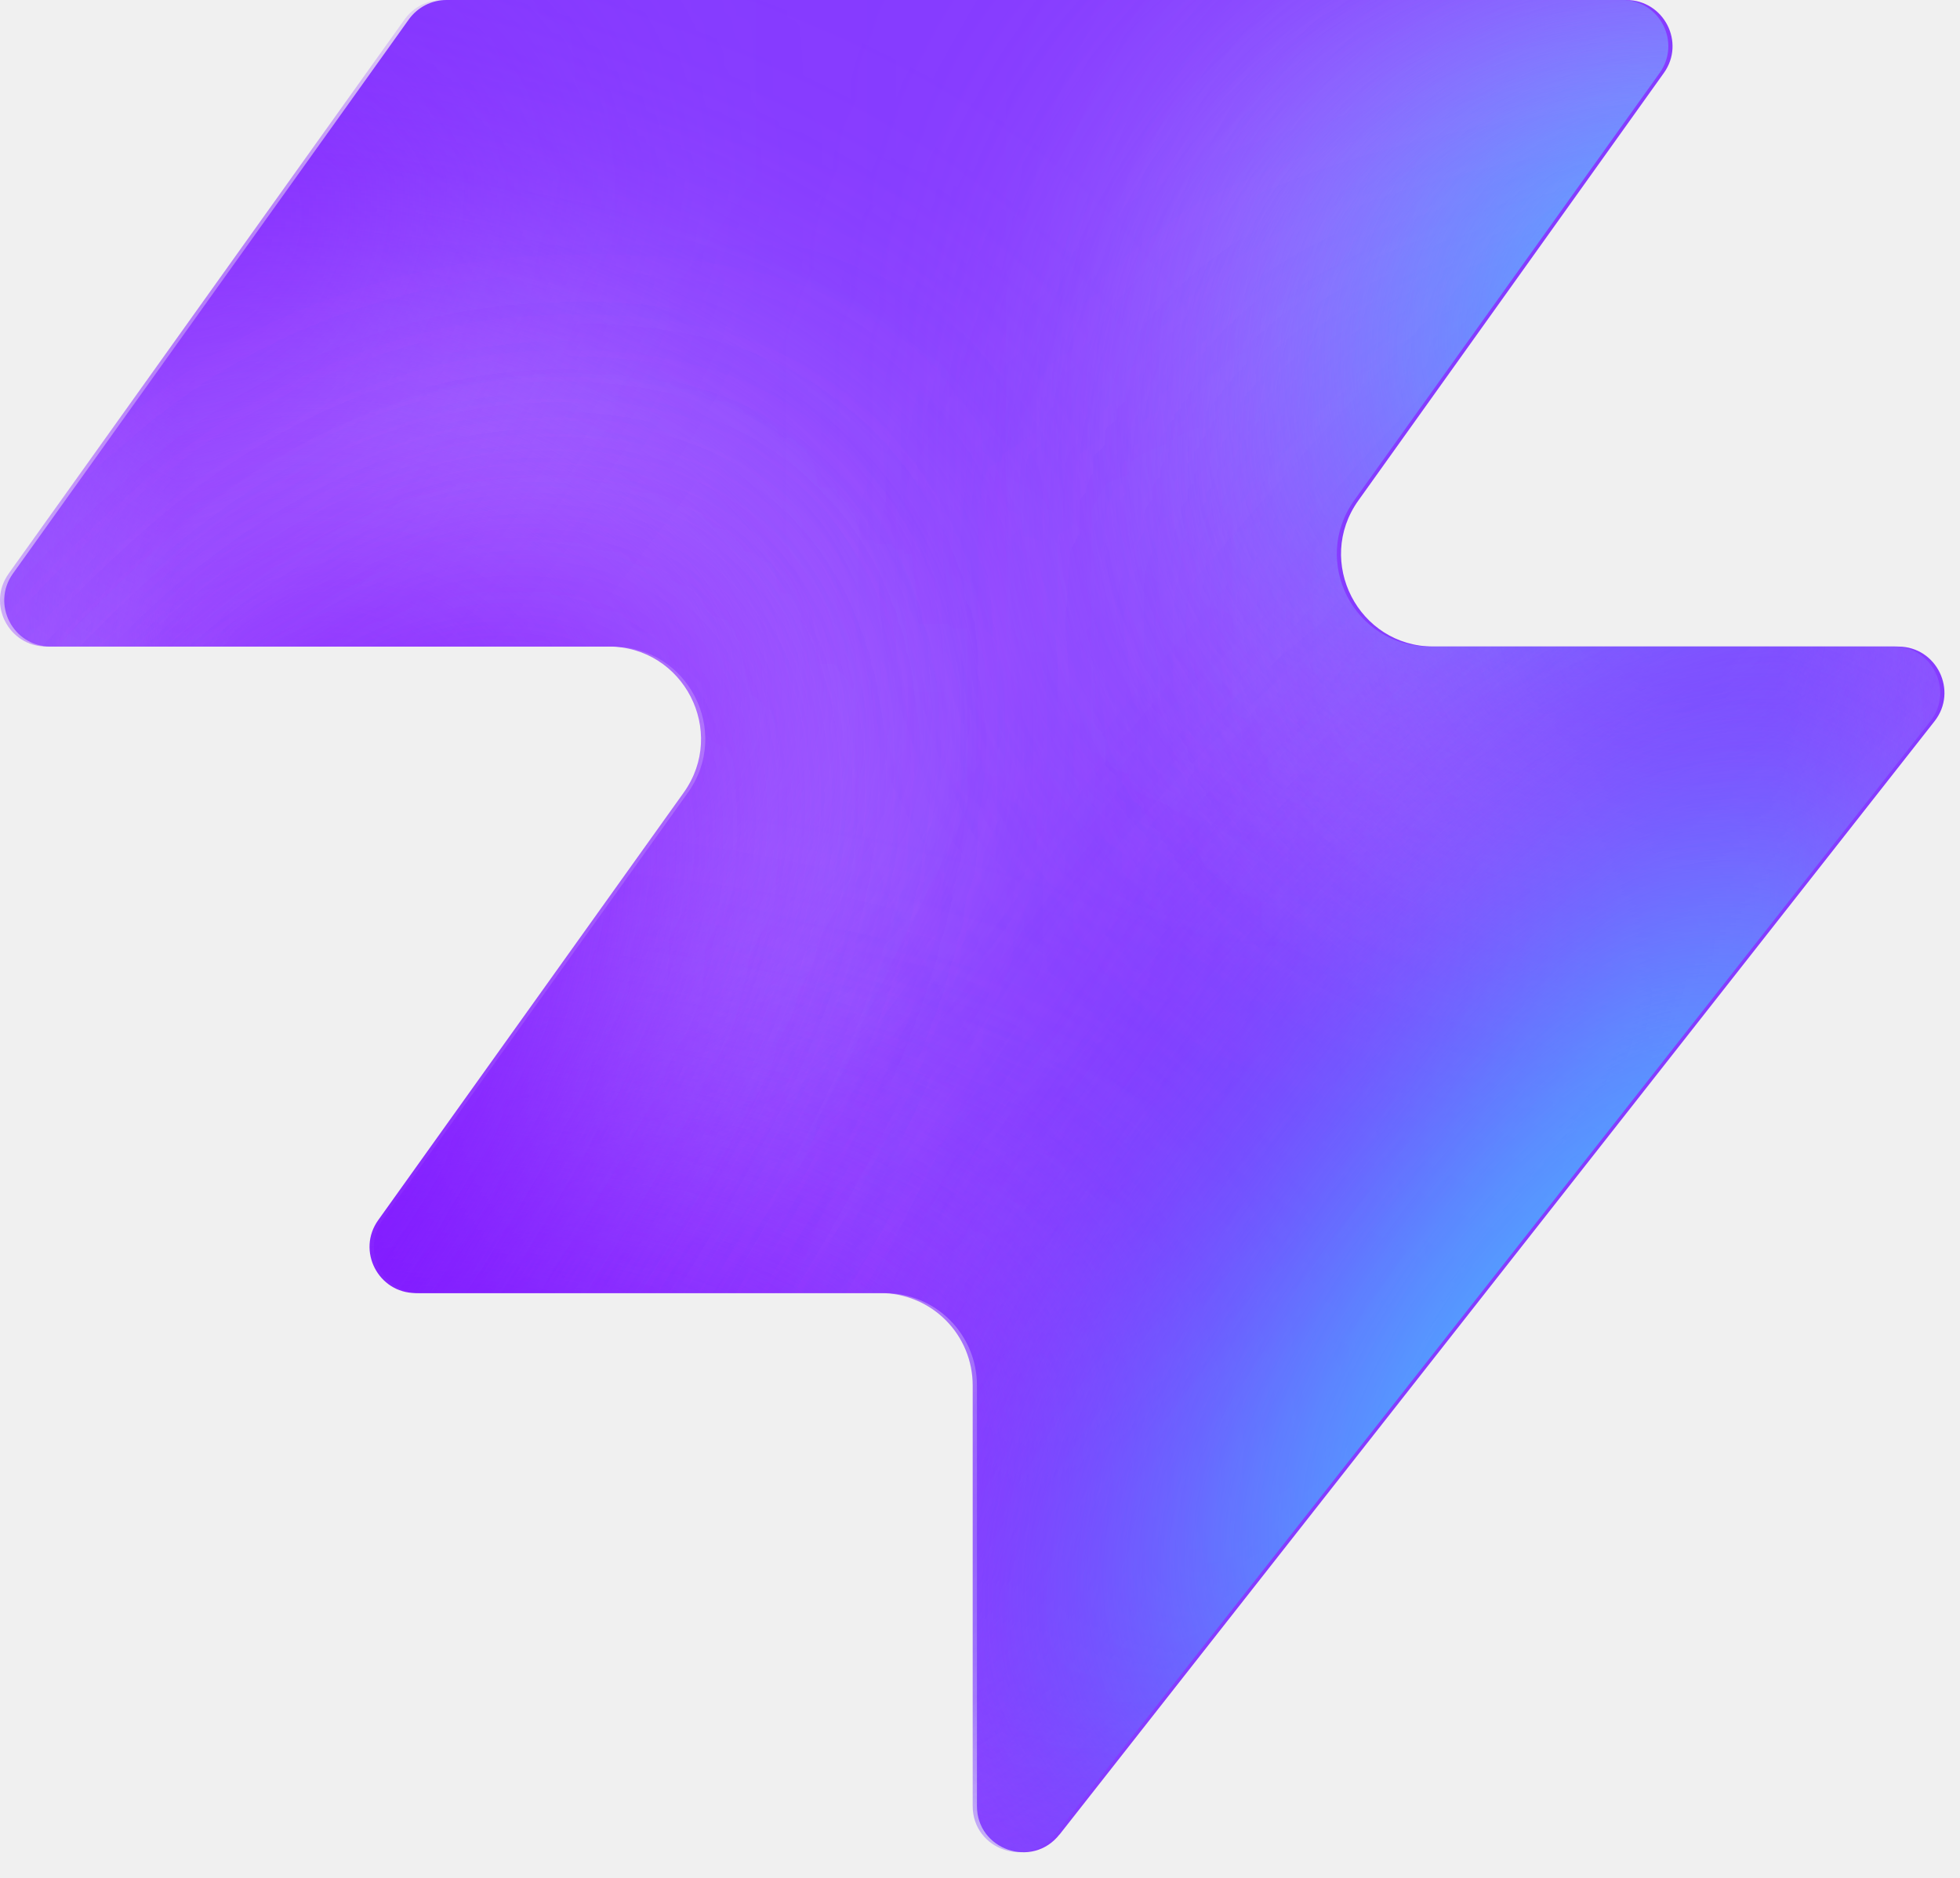
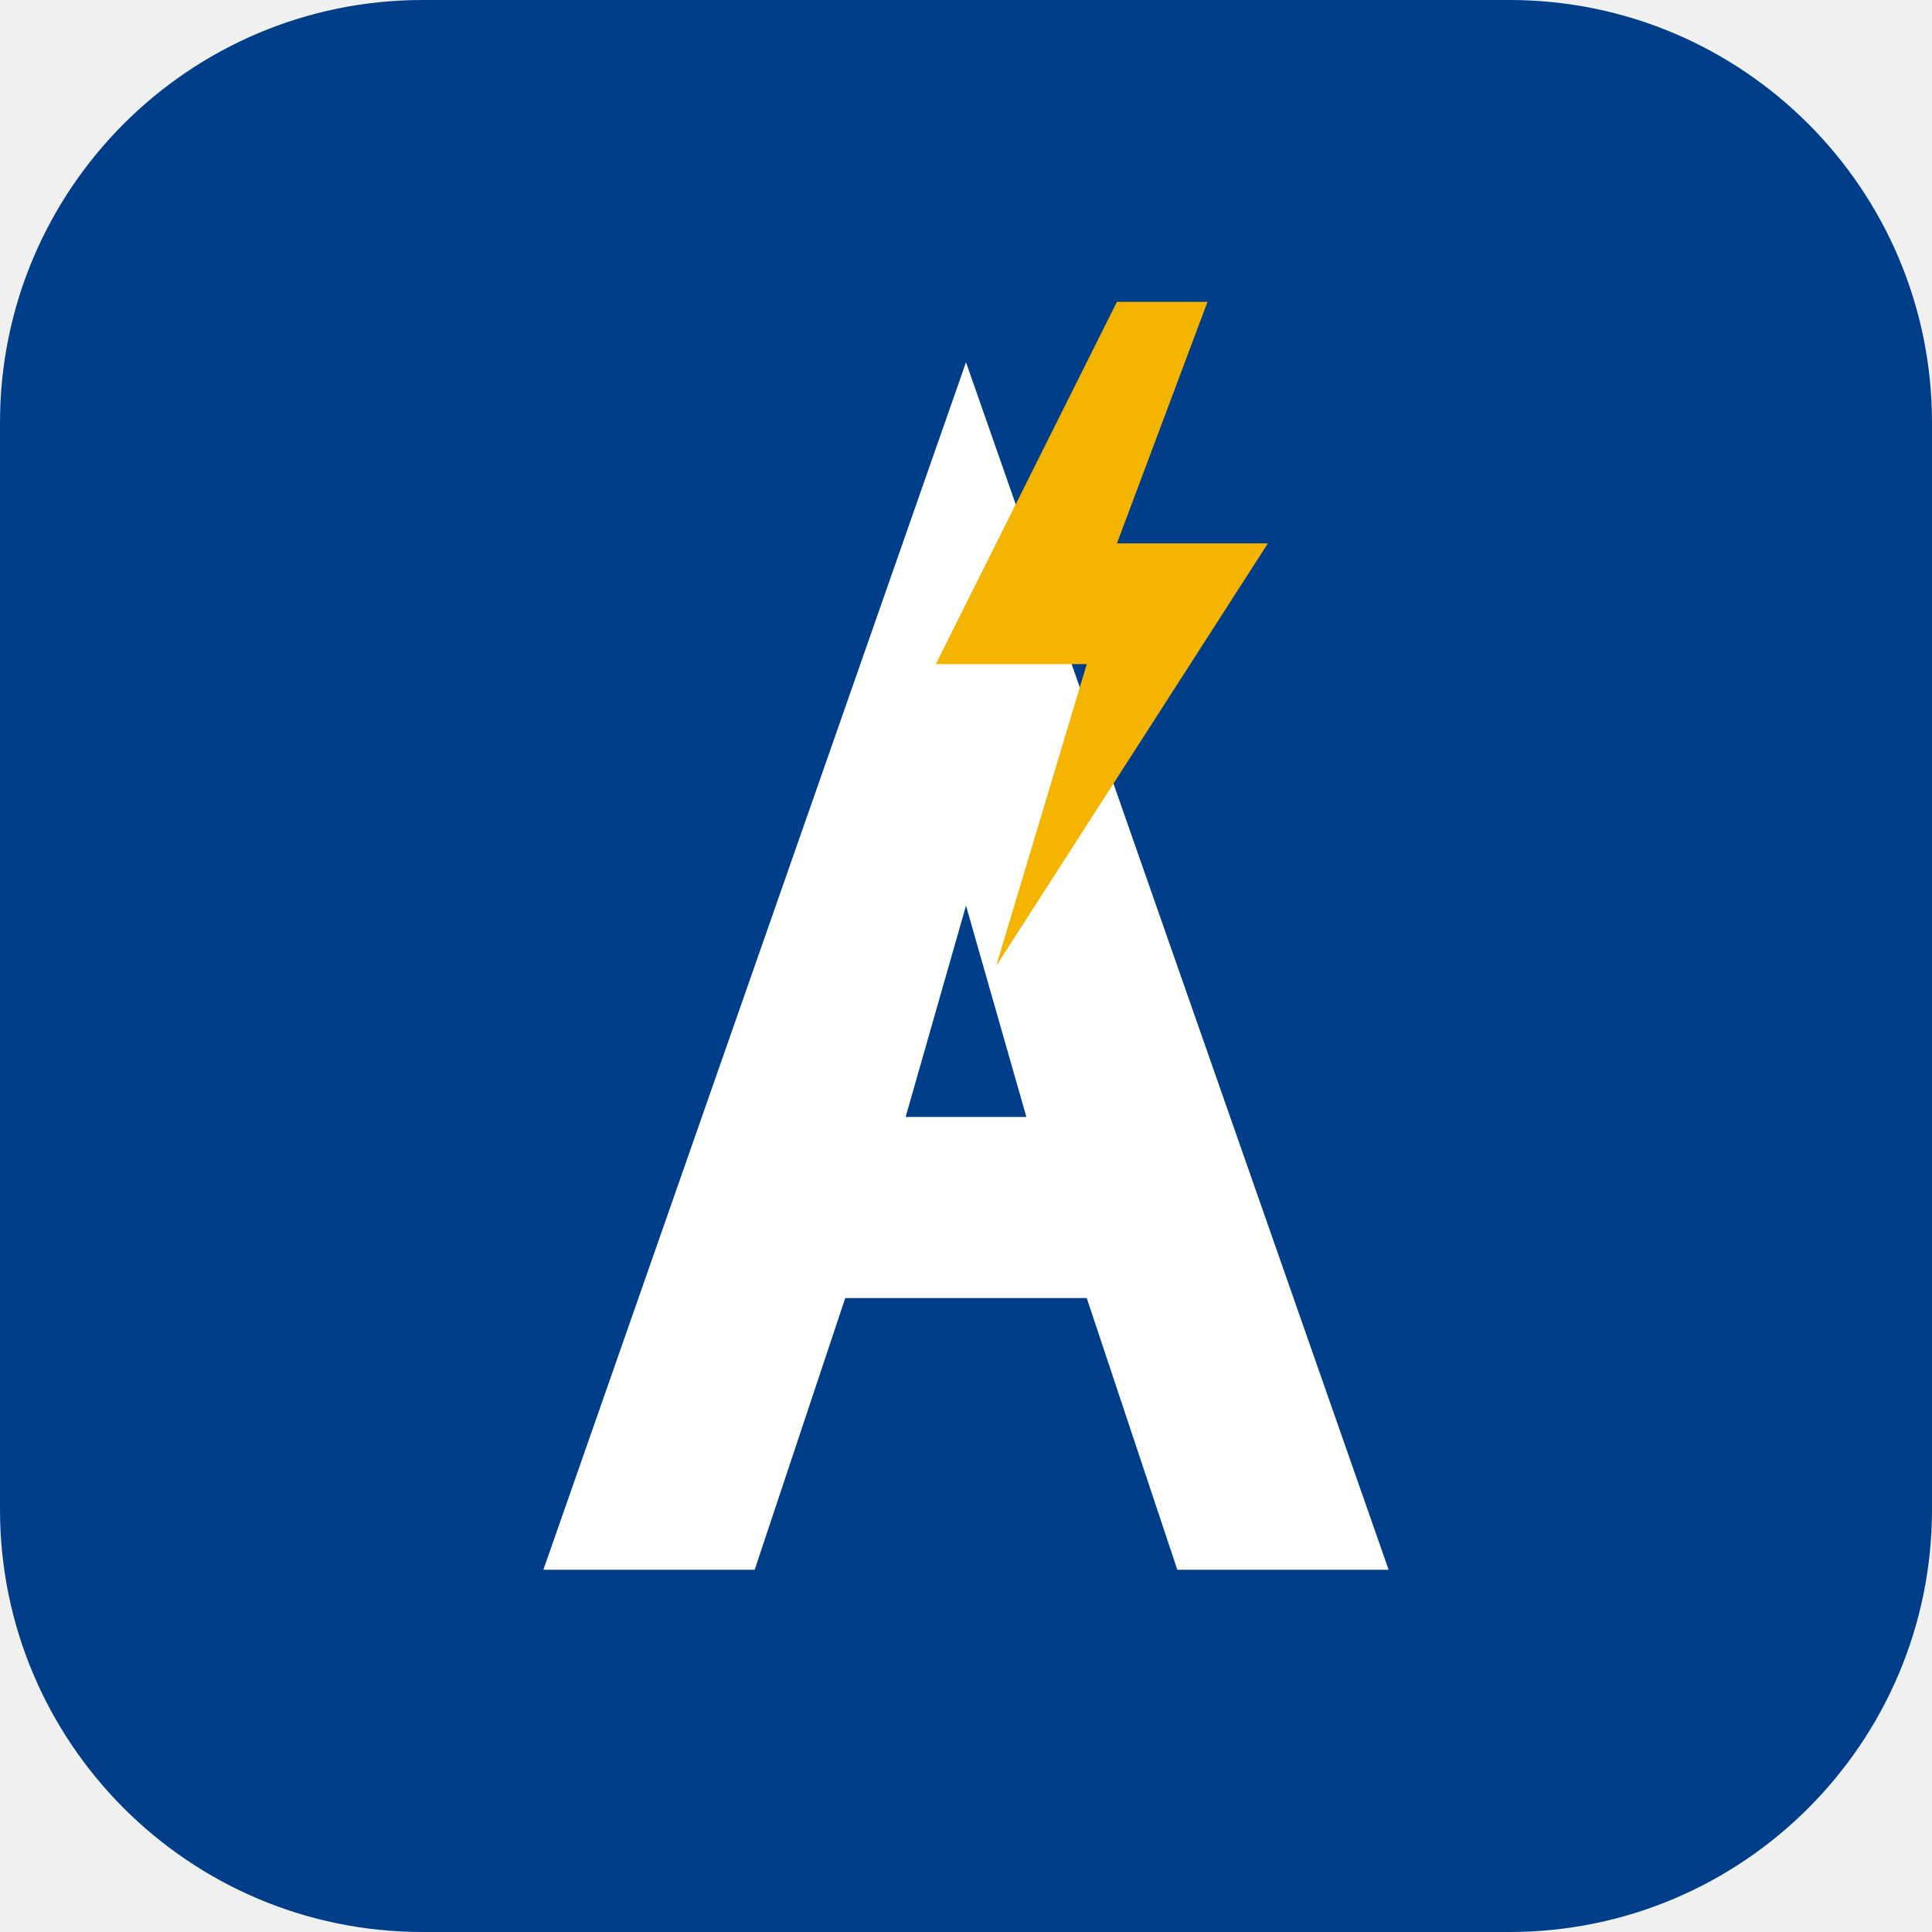
- <svg xmlns="http://www.w3.org/2000/svg" width="48" height="46" fill="none" viewBox="0 0 48 46">
-   <path fill="#863bff" d="M25.946 44.938c-.664.845-2.021.375-2.021-.698V33.937a2.26 2.26 0 0 0-2.262-2.262H10.287c-.92 0-1.456-1.04-.92-1.788l7.48-10.471c1.07-1.497 0-3.578-1.842-3.578H1.237c-.92 0-1.456-1.04-.92-1.788L10.013.474c.214-.297.556-.474.92-.474h28.894c.92 0 1.456 1.04.92 1.788l-7.48 10.471c-1.07 1.498 0 3.579 1.842 3.579h11.377c.943 0 1.473 1.088.89 1.83L25.947 44.94z" style="fill:#863bff;fill:color(display-p3 .525 .23 1);fill-opacity:1" />
-   <mask id="a" width="48" height="46" x="0" y="0" maskUnits="userSpaceOnUse" style="mask-type:alpha">
-     <path fill="#000" d="M25.842 44.938c-.664.844-2.021.375-2.021-.698V33.937a2.26 2.26 0 0 0-2.262-2.262H10.183c-.92 0-1.456-1.04-.92-1.788l7.48-10.471c1.07-1.498 0-3.579-1.842-3.579H1.133c-.92 0-1.456-1.04-.92-1.787L9.91.473c.214-.297.556-.474.92-.474h28.894c.92 0 1.456 1.04.92 1.788l-7.48 10.471c-1.07 1.498 0 3.578 1.842 3.578h11.377c.943 0 1.473 1.088.89 1.832L25.843 44.94z" style="fill:#000;fill-opacity:1" />
-   </mask>
-   <g mask="url(#a)">
-     <g filter="url(#b)">
-       <ellipse cx="5.508" cy="14.704" fill="#ede6ff" rx="5.508" ry="14.704" style="fill:#ede6ff;fill:color(display-p3 .927 .903 1);fill-opacity:1" transform="matrix(.00324 1 1 -.00324 -4.47 31.516)" />
-     </g>
-     <g filter="url(#c)">
-       <ellipse cx="10.399" cy="29.851" fill="#ede6ff" rx="10.399" ry="29.851" style="fill:#ede6ff;fill:color(display-p3 .927 .903 1);fill-opacity:1" transform="matrix(.00324 1 1 -.00324 -39.328 7.883)" />
-     </g>
-     <g filter="url(#d)">
-       <ellipse cx="5.508" cy="30.487" fill="#7e14ff" rx="5.508" ry="30.487" style="fill:#7e14ff;fill:color(display-p3 .492 .077 1);fill-opacity:1" transform="rotate(89.814 -25.913 -14.639)scale(1 -1)" />
-     </g>
-     <g filter="url(#e)">
-       <ellipse cx="5.508" cy="30.599" fill="#7e14ff" rx="5.508" ry="30.599" style="fill:#7e14ff;fill:color(display-p3 .492 .077 1);fill-opacity:1" transform="rotate(89.814 -32.644 -3.334)scale(1 -1)" />
-     </g>
-     <g filter="url(#f)">
-       <ellipse cx="5.508" cy="30.599" fill="#7e14ff" rx="5.508" ry="30.599" style="fill:#7e14ff;fill:color(display-p3 .492 .077 1);fill-opacity:1" transform="matrix(.00324 1 1 -.00324 -34.34 30.47)" />
-     </g>
-     <g filter="url(#g)">
-       <ellipse cx="14.072" cy="22.078" fill="#ede6ff" rx="14.072" ry="22.078" style="fill:#ede6ff;fill:color(display-p3 .927 .903 1);fill-opacity:1" transform="rotate(93.35 24.506 48.493)scale(-1 1)" />
-     </g>
-     <g filter="url(#h)">
-       <ellipse cx="3.47" cy="21.501" fill="#7e14ff" rx="3.47" ry="21.501" style="fill:#7e14ff;fill:color(display-p3 .492 .077 1);fill-opacity:1" transform="rotate(89.009 28.708 47.59)scale(-1 1)" />
-     </g>
-     <g filter="url(#i)">
-       <ellipse cx="3.47" cy="21.501" fill="#7e14ff" rx="3.47" ry="21.501" style="fill:#7e14ff;fill:color(display-p3 .492 .077 1);fill-opacity:1" transform="rotate(89.009 28.708 47.59)scale(-1 1)" />
-     </g>
-     <g filter="url(#j)">
-       <ellipse cx=".387" cy="8.972" fill="#7e14ff" rx="4.407" ry="29.108" style="fill:#7e14ff;fill:color(display-p3 .492 .077 1);fill-opacity:1" transform="rotate(39.51 .387 8.972)" />
-     </g>
-     <g filter="url(#k)">
-       <ellipse cx="47.523" cy="-6.092" fill="#7e14ff" rx="4.407" ry="29.108" style="fill:#7e14ff;fill:color(display-p3 .492 .077 1);fill-opacity:1" transform="rotate(37.892 47.523 -6.092)" />
-     </g>
-     <g filter="url(#l)">
-       <ellipse cx="41.412" cy="6.333" fill="#47bfff" rx="5.971" ry="9.665" style="fill:#47bfff;fill:color(display-p3 .28 .748 1);fill-opacity:1" transform="rotate(37.892 41.412 6.333)" />
-     </g>
-     <g filter="url(#m)">
-       <ellipse cx="-1.879" cy="38.332" fill="#7e14ff" rx="4.407" ry="29.108" style="fill:#7e14ff;fill:color(display-p3 .492 .077 1);fill-opacity:1" transform="rotate(37.892 -1.88 38.332)" />
-     </g>
-     <g filter="url(#n)">
-       <ellipse cx="-1.879" cy="38.332" fill="#7e14ff" rx="4.407" ry="29.108" style="fill:#7e14ff;fill:color(display-p3 .492 .077 1);fill-opacity:1" transform="rotate(37.892 -1.88 38.332)" />
-     </g>
-     <g filter="url(#o)">
-       <ellipse cx="35.651" cy="29.907" fill="#7e14ff" rx="4.407" ry="29.108" style="fill:#7e14ff;fill:color(display-p3 .492 .077 1);fill-opacity:1" transform="rotate(37.892 35.651 29.907)" />
-     </g>
-     <g filter="url(#p)">
-       <ellipse cx="38.418" cy="32.4" fill="#47bfff" rx="5.971" ry="15.297" style="fill:#47bfff;fill:color(display-p3 .28 .748 1);fill-opacity:1" transform="rotate(37.892 38.418 32.4)" />
-     </g>
-   </g>
-   <defs>
-     <filter id="b" width="60.045" height="41.654" x="-19.77" y="16.149" color-interpolation-filters="sRGB" filterUnits="userSpaceOnUse">
-       <feFlood flood-opacity="0" result="BackgroundImageFix" />
-       <feBlend in="SourceGraphic" in2="BackgroundImageFix" result="shape" />
-       <feGaussianBlur result="effect1_foregroundBlur_2002_17158" stdDeviation="7.659" />
-     </filter>
-     <filter id="c" width="90.34" height="51.437" x="-54.613" y="-7.533" color-interpolation-filters="sRGB" filterUnits="userSpaceOnUse">
-       <feFlood flood-opacity="0" result="BackgroundImageFix" />
-       <feBlend in="SourceGraphic" in2="BackgroundImageFix" result="shape" />
-       <feGaussianBlur result="effect1_foregroundBlur_2002_17158" stdDeviation="7.659" />
-     </filter>
-     <filter id="d" width="79.355" height="29.4" x="-49.64" y="2.03" color-interpolation-filters="sRGB" filterUnits="userSpaceOnUse">
-       <feFlood flood-opacity="0" result="BackgroundImageFix" />
-       <feBlend in="SourceGraphic" in2="BackgroundImageFix" result="shape" />
-       <feGaussianBlur result="effect1_foregroundBlur_2002_17158" stdDeviation="4.596" />
-     </filter>
-     <filter id="e" width="79.579" height="29.4" x="-45.045" y="20.029" color-interpolation-filters="sRGB" filterUnits="userSpaceOnUse">
-       <feFlood flood-opacity="0" result="BackgroundImageFix" />
-       <feBlend in="SourceGraphic" in2="BackgroundImageFix" result="shape" />
-       <feGaussianBlur result="effect1_foregroundBlur_2002_17158" stdDeviation="4.596" />
-     </filter>
-     <filter id="f" width="79.579" height="29.4" x="-43.513" y="21.178" color-interpolation-filters="sRGB" filterUnits="userSpaceOnUse">
-       <feFlood flood-opacity="0" result="BackgroundImageFix" />
-       <feBlend in="SourceGraphic" in2="BackgroundImageFix" result="shape" />
-       <feGaussianBlur result="effect1_foregroundBlur_2002_17158" stdDeviation="4.596" />
-     </filter>
-     <filter id="g" width="74.749" height="58.852" x="15.756" y="-17.901" color-interpolation-filters="sRGB" filterUnits="userSpaceOnUse">
-       <feFlood flood-opacity="0" result="BackgroundImageFix" />
-       <feBlend in="SourceGraphic" in2="BackgroundImageFix" result="shape" />
-       <feGaussianBlur result="effect1_foregroundBlur_2002_17158" stdDeviation="7.659" />
-     </filter>
-     <filter id="h" width="61.377" height="25.362" x="23.548" y="2.284" color-interpolation-filters="sRGB" filterUnits="userSpaceOnUse">
-       <feFlood flood-opacity="0" result="BackgroundImageFix" />
-       <feBlend in="SourceGraphic" in2="BackgroundImageFix" result="shape" />
-       <feGaussianBlur result="effect1_foregroundBlur_2002_17158" stdDeviation="4.596" />
-     </filter>
-     <filter id="i" width="61.377" height="25.362" x="23.548" y="2.284" color-interpolation-filters="sRGB" filterUnits="userSpaceOnUse">
-       <feFlood flood-opacity="0" result="BackgroundImageFix" />
-       <feBlend in="SourceGraphic" in2="BackgroundImageFix" result="shape" />
-       <feGaussianBlur result="effect1_foregroundBlur_2002_17158" stdDeviation="4.596" />
-     </filter>
-     <filter id="j" width="56.045" height="63.649" x="-27.636" y="-22.853" color-interpolation-filters="sRGB" filterUnits="userSpaceOnUse">
-       <feFlood flood-opacity="0" result="BackgroundImageFix" />
-       <feBlend in="SourceGraphic" in2="BackgroundImageFix" result="shape" />
-       <feGaussianBlur result="effect1_foregroundBlur_2002_17158" stdDeviation="4.596" />
-     </filter>
-     <filter id="k" width="54.814" height="64.646" x="20.116" y="-38.415" color-interpolation-filters="sRGB" filterUnits="userSpaceOnUse">
-       <feFlood flood-opacity="0" result="BackgroundImageFix" />
-       <feBlend in="SourceGraphic" in2="BackgroundImageFix" result="shape" />
-       <feGaussianBlur result="effect1_foregroundBlur_2002_17158" stdDeviation="4.596" />
-     </filter>
-     <filter id="l" width="33.541" height="35.313" x="24.641" y="-11.323" color-interpolation-filters="sRGB" filterUnits="userSpaceOnUse">
-       <feFlood flood-opacity="0" result="BackgroundImageFix" />
-       <feBlend in="SourceGraphic" in2="BackgroundImageFix" result="shape" />
-       <feGaussianBlur result="effect1_foregroundBlur_2002_17158" stdDeviation="4.596" />
-     </filter>
-     <filter id="m" width="54.814" height="64.646" x="-29.286" y="6.009" color-interpolation-filters="sRGB" filterUnits="userSpaceOnUse">
-       <feFlood flood-opacity="0" result="BackgroundImageFix" />
-       <feBlend in="SourceGraphic" in2="BackgroundImageFix" result="shape" />
-       <feGaussianBlur result="effect1_foregroundBlur_2002_17158" stdDeviation="4.596" />
-     </filter>
-     <filter id="n" width="54.814" height="64.646" x="-29.286" y="6.009" color-interpolation-filters="sRGB" filterUnits="userSpaceOnUse">
-       <feFlood flood-opacity="0" result="BackgroundImageFix" />
-       <feBlend in="SourceGraphic" in2="BackgroundImageFix" result="shape" />
-       <feGaussianBlur result="effect1_foregroundBlur_2002_17158" stdDeviation="4.596" />
-     </filter>
-     <filter id="o" width="54.814" height="64.646" x="8.244" y="-2.416" color-interpolation-filters="sRGB" filterUnits="userSpaceOnUse">
-       <feFlood flood-opacity="0" result="BackgroundImageFix" />
-       <feBlend in="SourceGraphic" in2="BackgroundImageFix" result="shape" />
-       <feGaussianBlur result="effect1_foregroundBlur_2002_17158" stdDeviation="4.596" />
-     </filter>
-     <filter id="p" width="39.409" height="43.623" x="18.713" y="10.588" color-interpolation-filters="sRGB" filterUnits="userSpaceOnUse">
-       <feFlood flood-opacity="0" result="BackgroundImageFix" />
-       <feBlend in="SourceGraphic" in2="BackgroundImageFix" result="shape" />
-       <feGaussianBlur result="effect1_foregroundBlur_2002_17158" stdDeviation="4.596" />
-     </filter>
-   </defs>
+ <svg xmlns="http://www.w3.org/2000/svg" viewBox="0 0 64 64">
+   <rect width="64" height="64" rx="14" fill="#003E8A" />
+   <path d="M32 12 L18 52 h7 l3-9 h8 l3 9 h7 Z M30 37 l2-7 2 7 Z" fill="#fff" />
+   <path d="M37 10 l-6 12 h5 l-3 10 9-14 h-5 l3-8 Z" fill="#F5B400" />
</svg>
